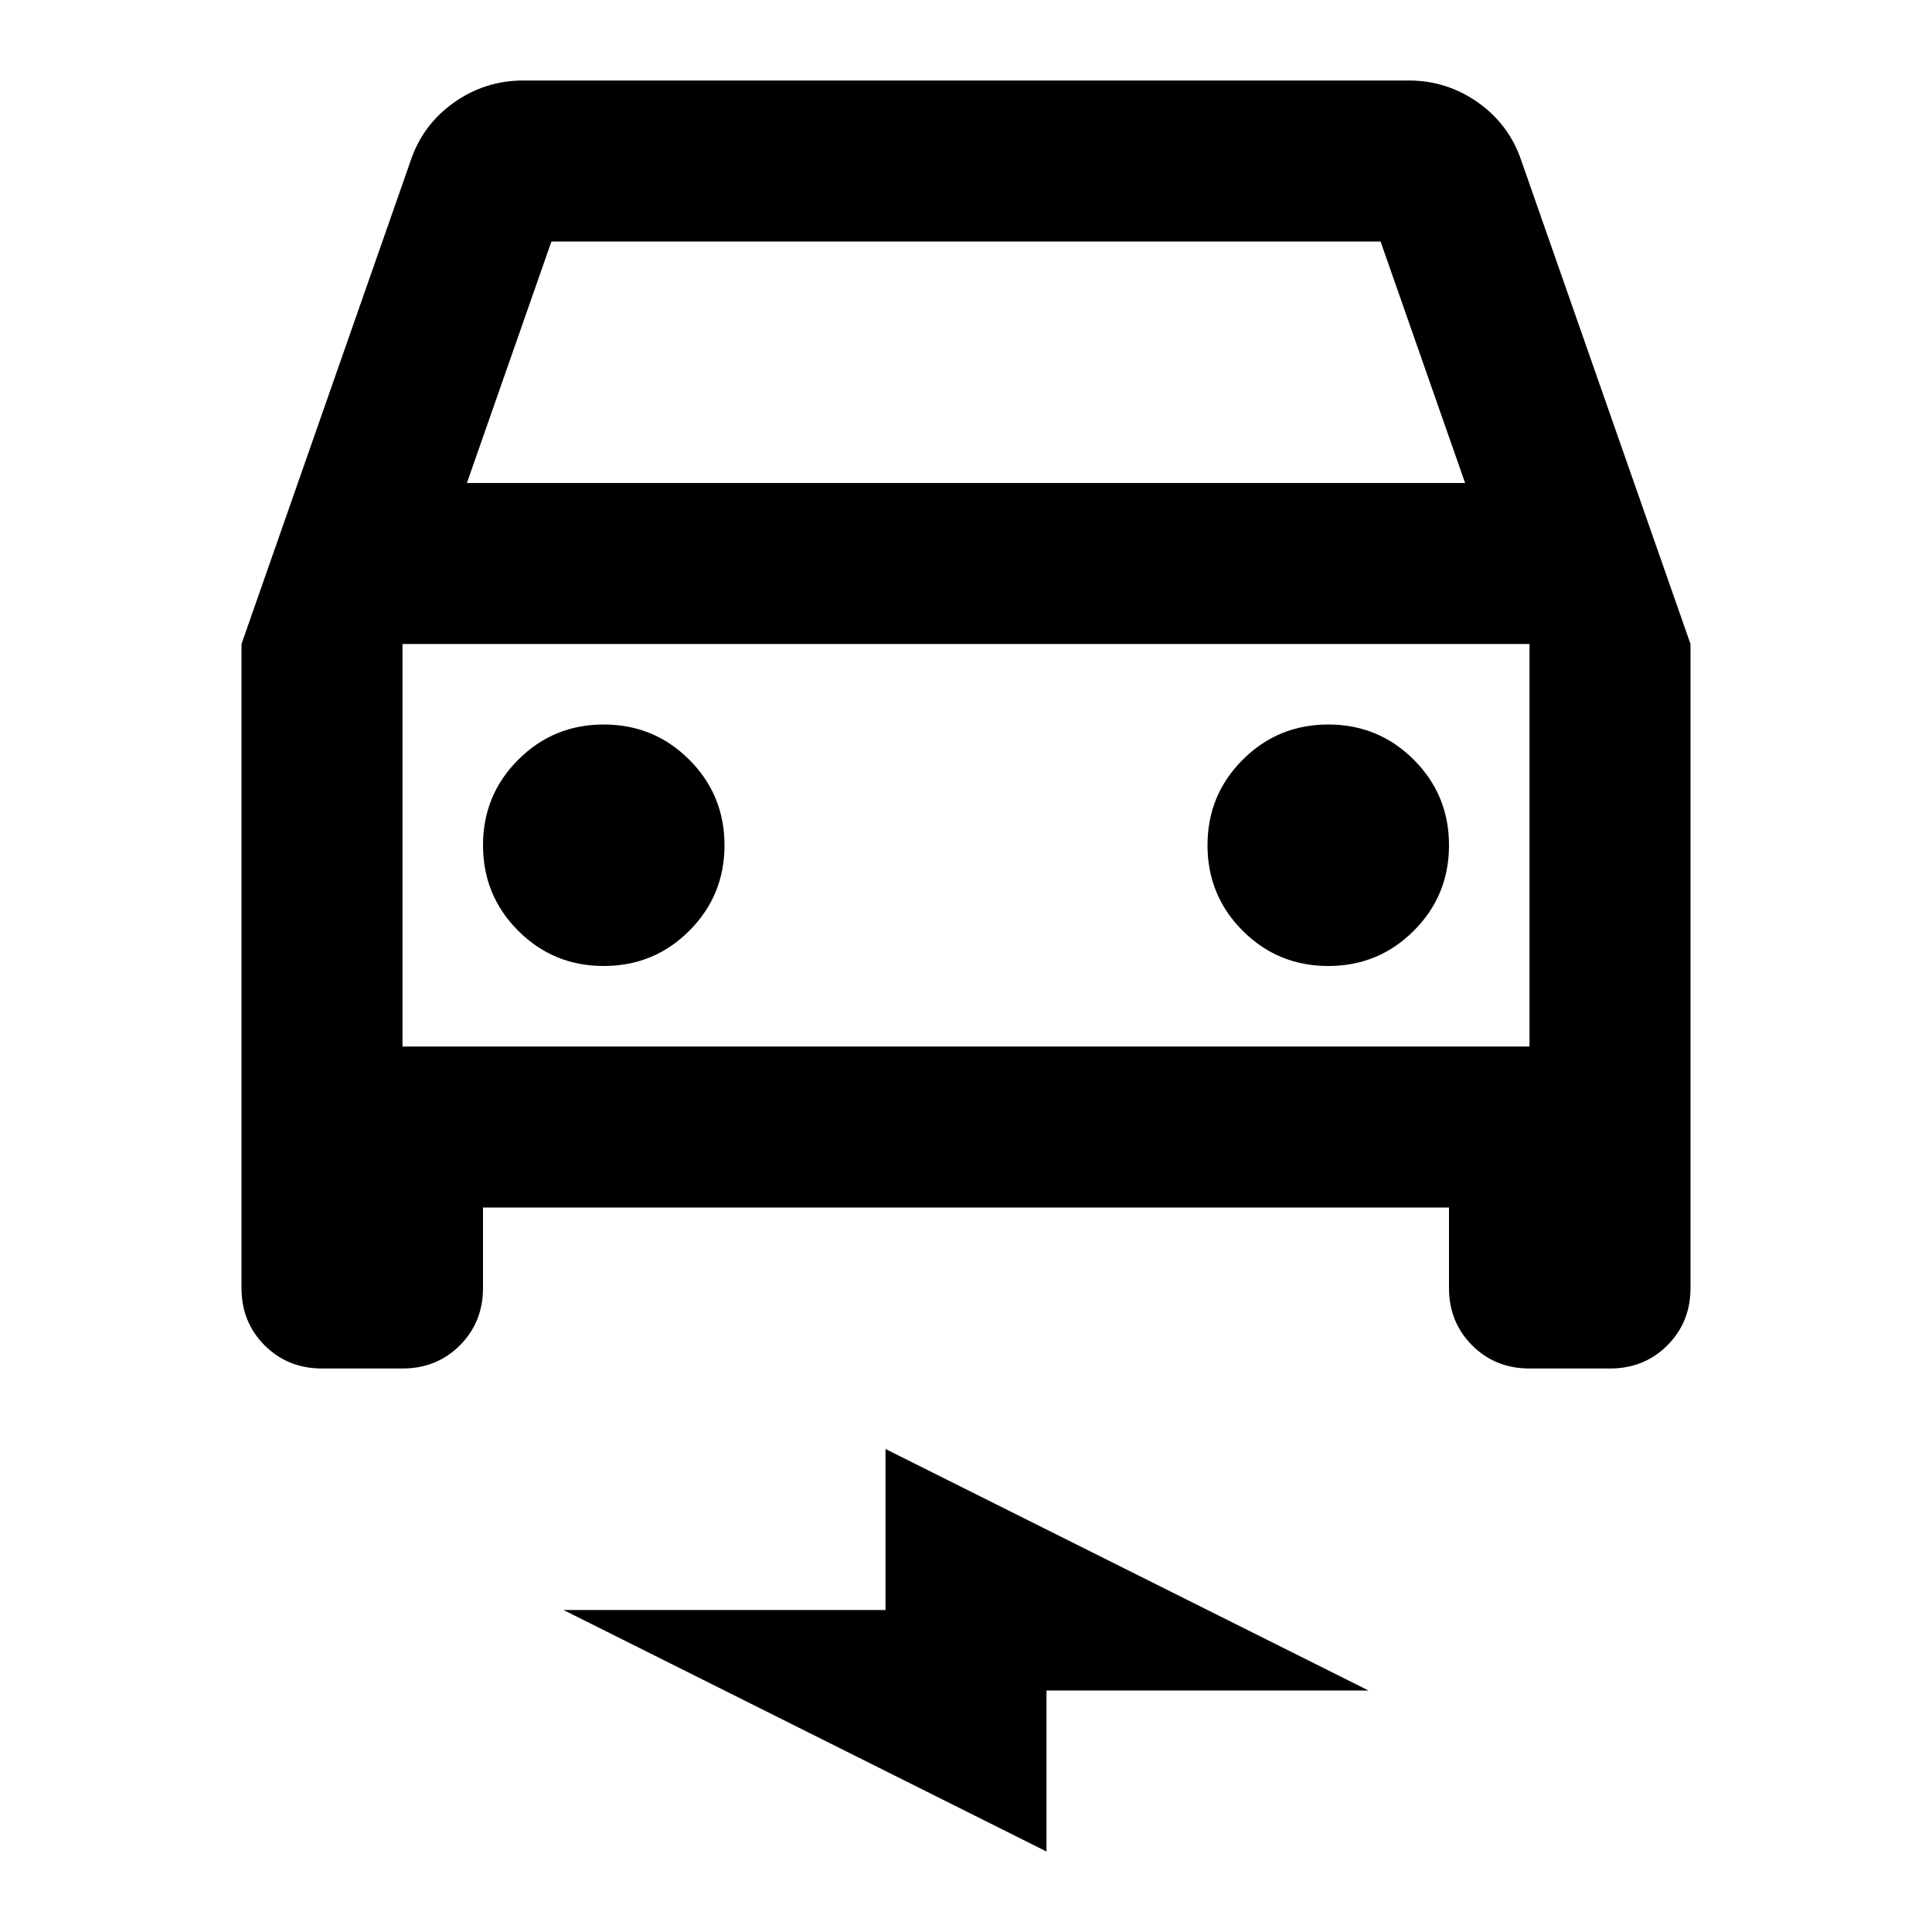
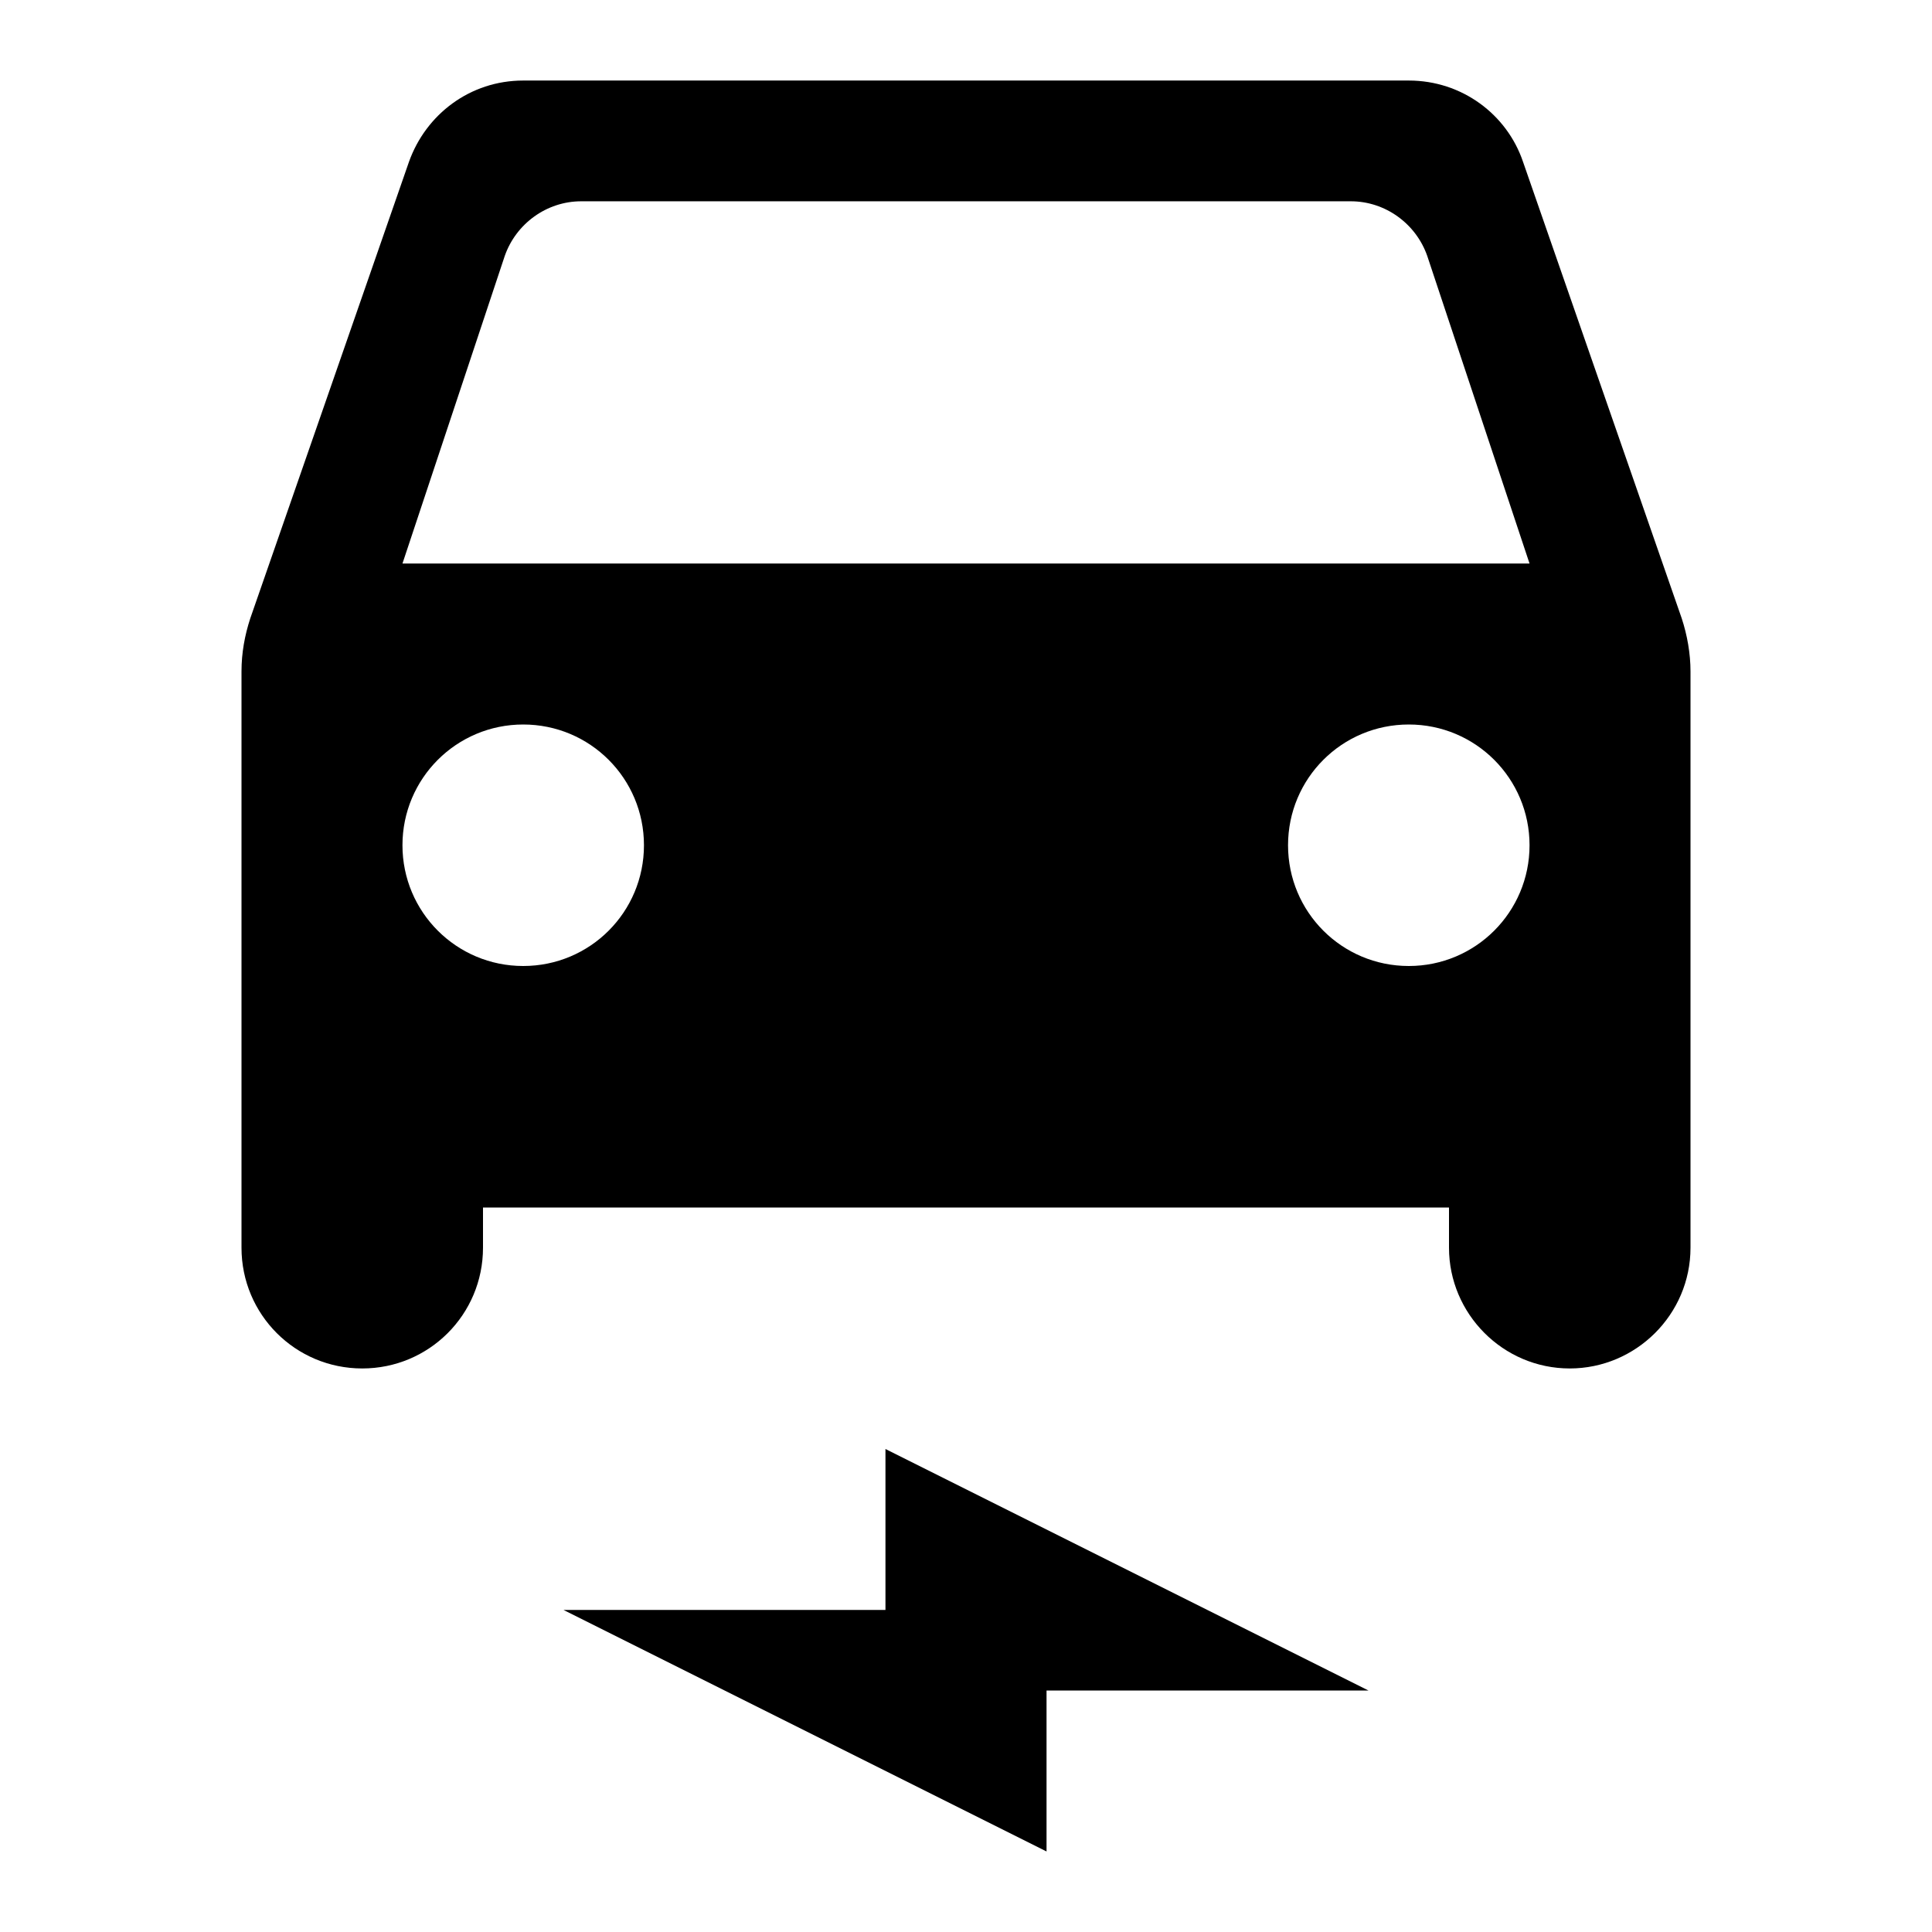
- <svg xmlns="http://www.w3.org/2000/svg" height="24" viewBox="0 -960 960 960" width="24">
-   <path d="M240-360v40q0 17-11.5 28.5T200-280h-40q-17 0-28.5-11.5T120-320v-320l84-240q6-18 21.5-29t34.5-11h440q19 0 34.5 11t21.5 29l84 240v320q0 17-11.5 28.5T800-280h-40q-17 0-28.5-11.5T720-320v-40H240Zm-8-360h496l-42-120H274l-42 120Zm-32 80v200-200Zm100 160q25 0 42.5-17.5T360-540q0-25-17.5-42.5T300-600q-25 0-42.5 17.5T240-540q0 25 17.5 42.5T300-480Zm360 0q25 0 42.5-17.5T720-540q0-25-17.5-42.5T660-600q-25 0-42.5 17.5T600-540q0 25 17.5 42.5T660-480ZM520-40 280-160h160v-80l240 120H520v80ZM200-440h560v-200H200v200Z" />
+ <svg xmlns="http://www.w3.org/2000/svg" width="16" height="16" viewBox="0 0 16 16" fill="none">
+   <path d="M12.613 1.34C12.48 0.947 12.107 0.667 11.667 0.667H4.333C3.893 0.667 3.527 0.947 3.387 1.34L2.073 5.12C2.027 5.26 2 5.407 2 5.56V10.333C2 10.887 2.447 11.333 3 11.333C3.553 11.333 4 10.887 4 10.333V10H12V10.333C12 10.88 12.447 11.333 13 11.333C13.547 11.333 14 10.887 14 10.333V5.56C14 5.413 13.973 5.26 13.927 5.12L12.613 1.34ZM4.333 8C3.78 8 3.333 7.553 3.333 7C3.333 6.447 3.78 6 4.333 6C4.887 6 5.333 6.447 5.333 7C5.333 7.553 4.887 8 4.333 8ZM11.667 8C11.113 8 10.667 7.553 10.667 7C10.667 6.447 11.113 6 11.667 6C12.22 6 12.667 6.447 12.667 7C12.667 7.553 12.22 8 11.667 8ZM3.333 4.667L4.18 2.12C4.273 1.853 4.527 1.667 4.813 1.667H11.187C11.473 1.667 11.727 1.853 11.82 2.12L12.667 4.667H3.333ZM4.667 13.333H7.333V12L11.333 14H8.667V15.333L4.667 13.333Z" fill="black" />
</svg>
